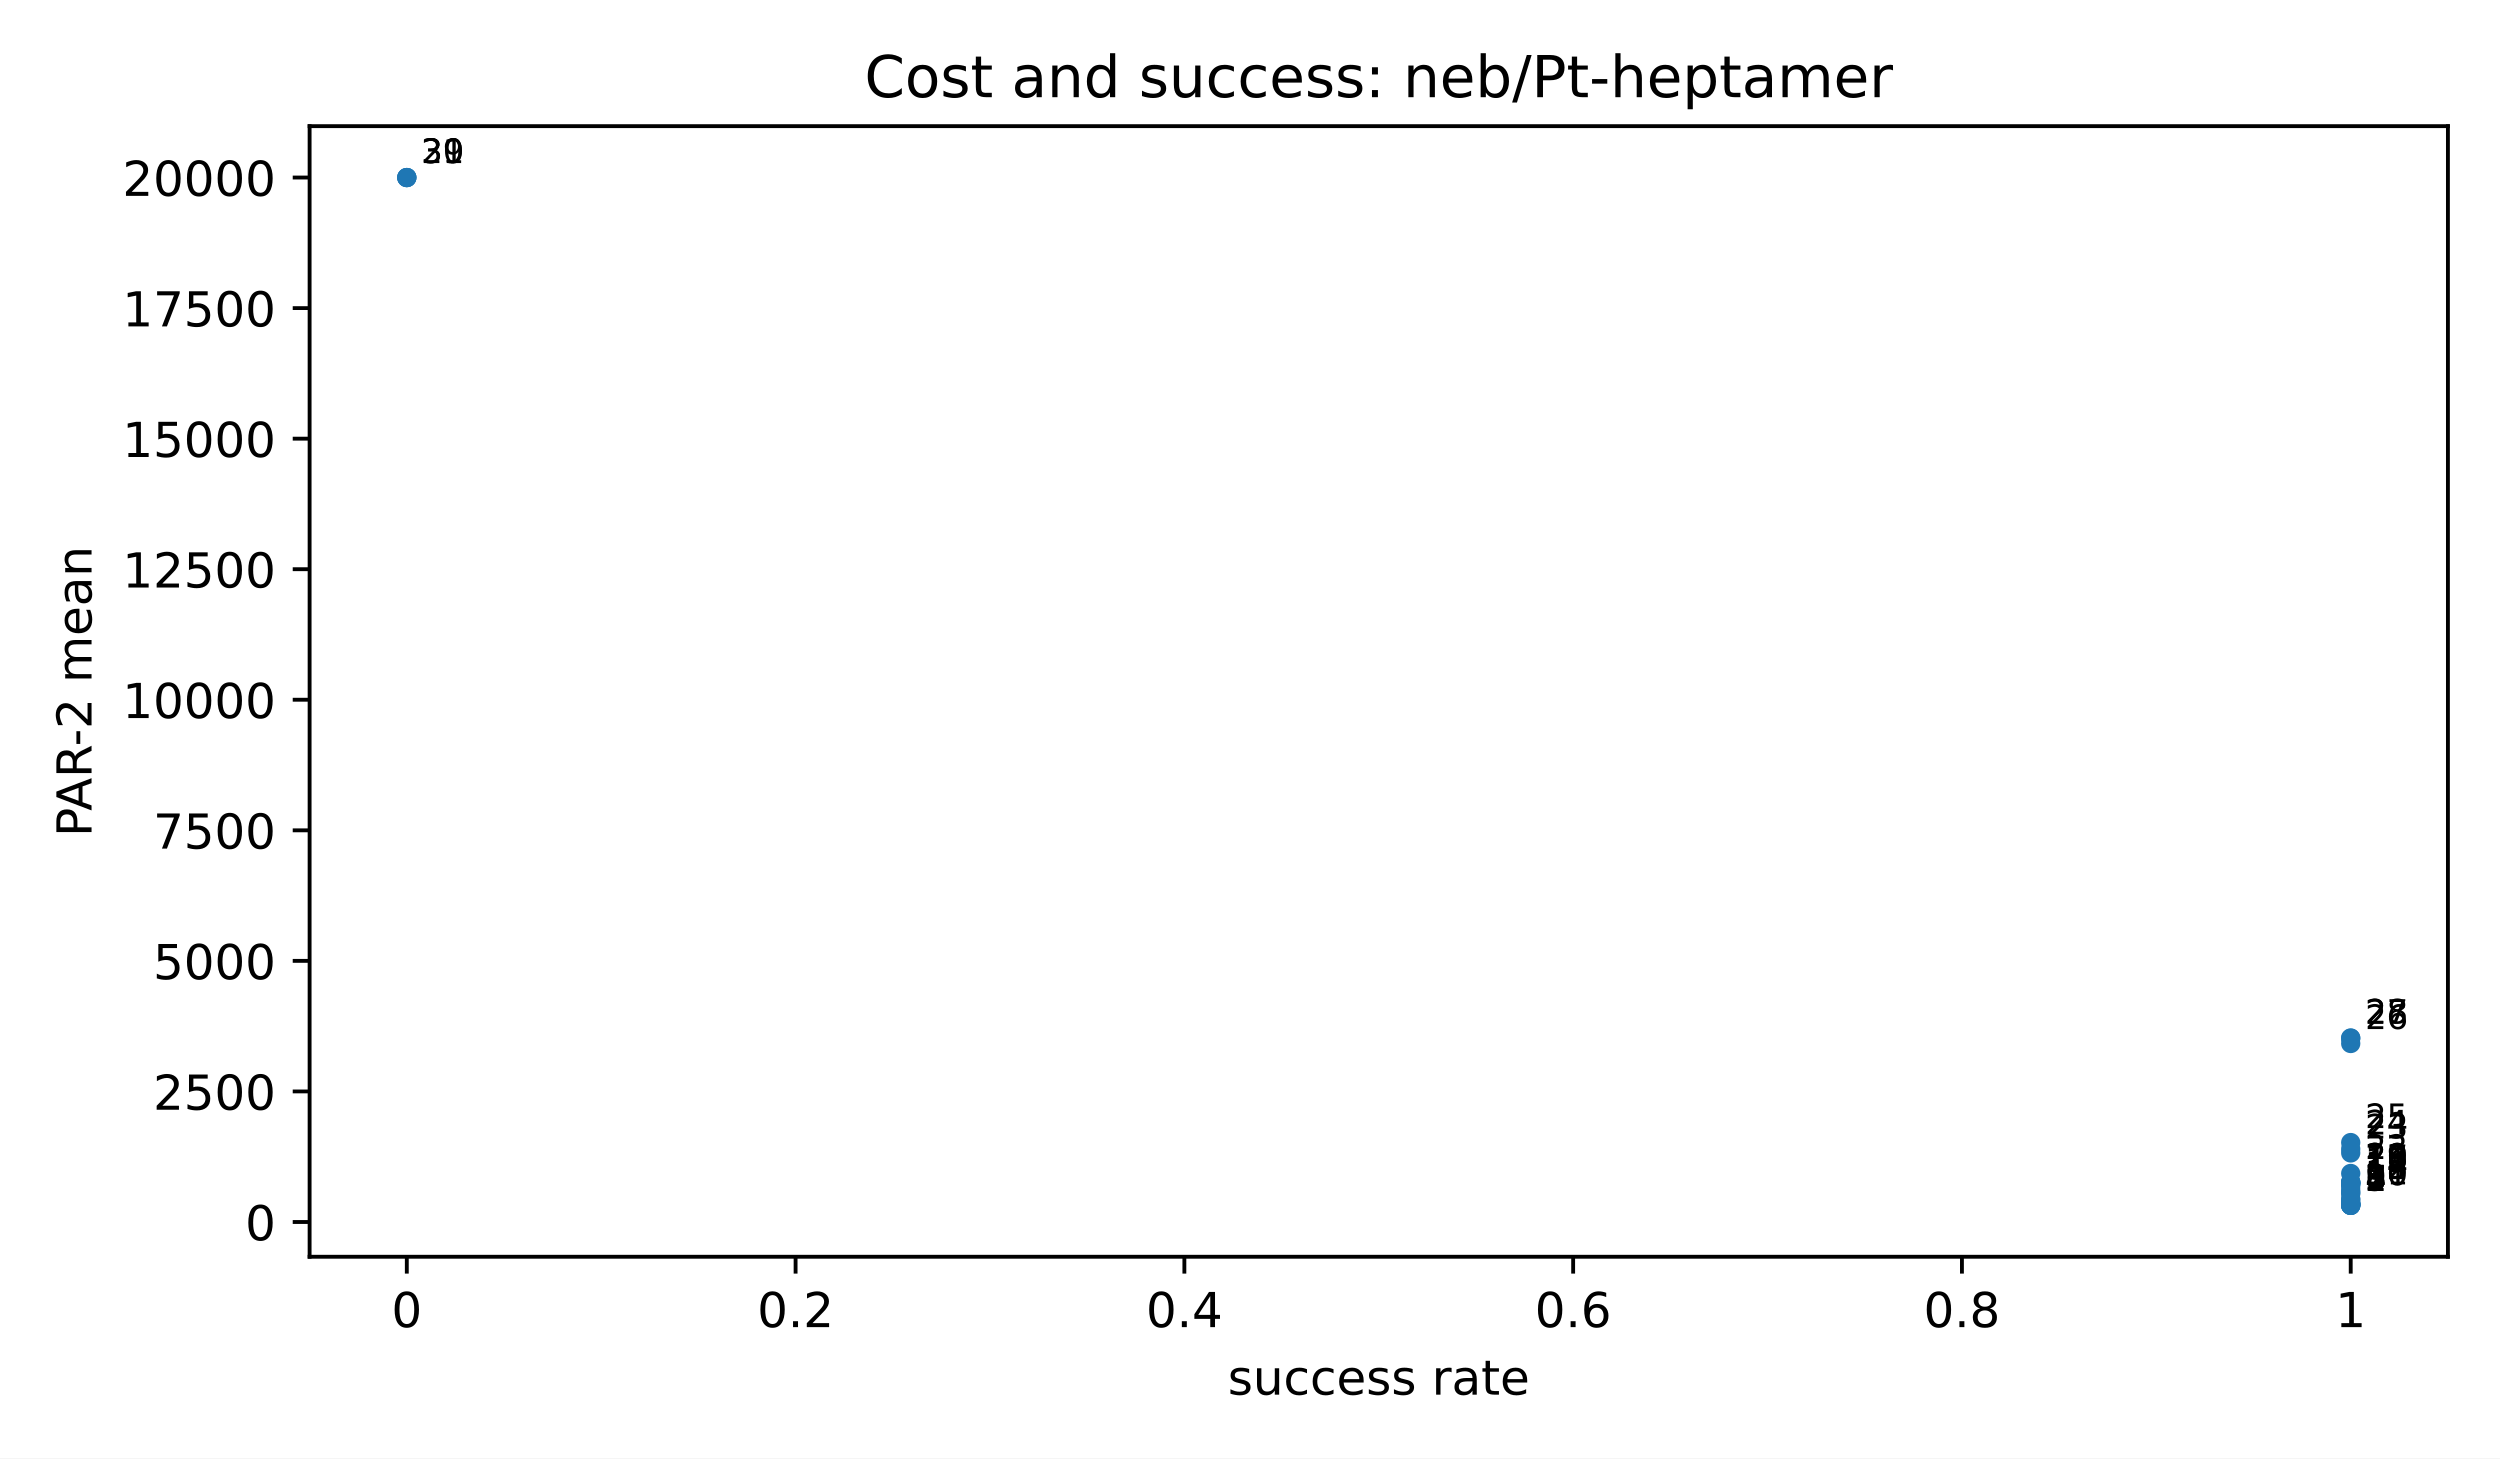
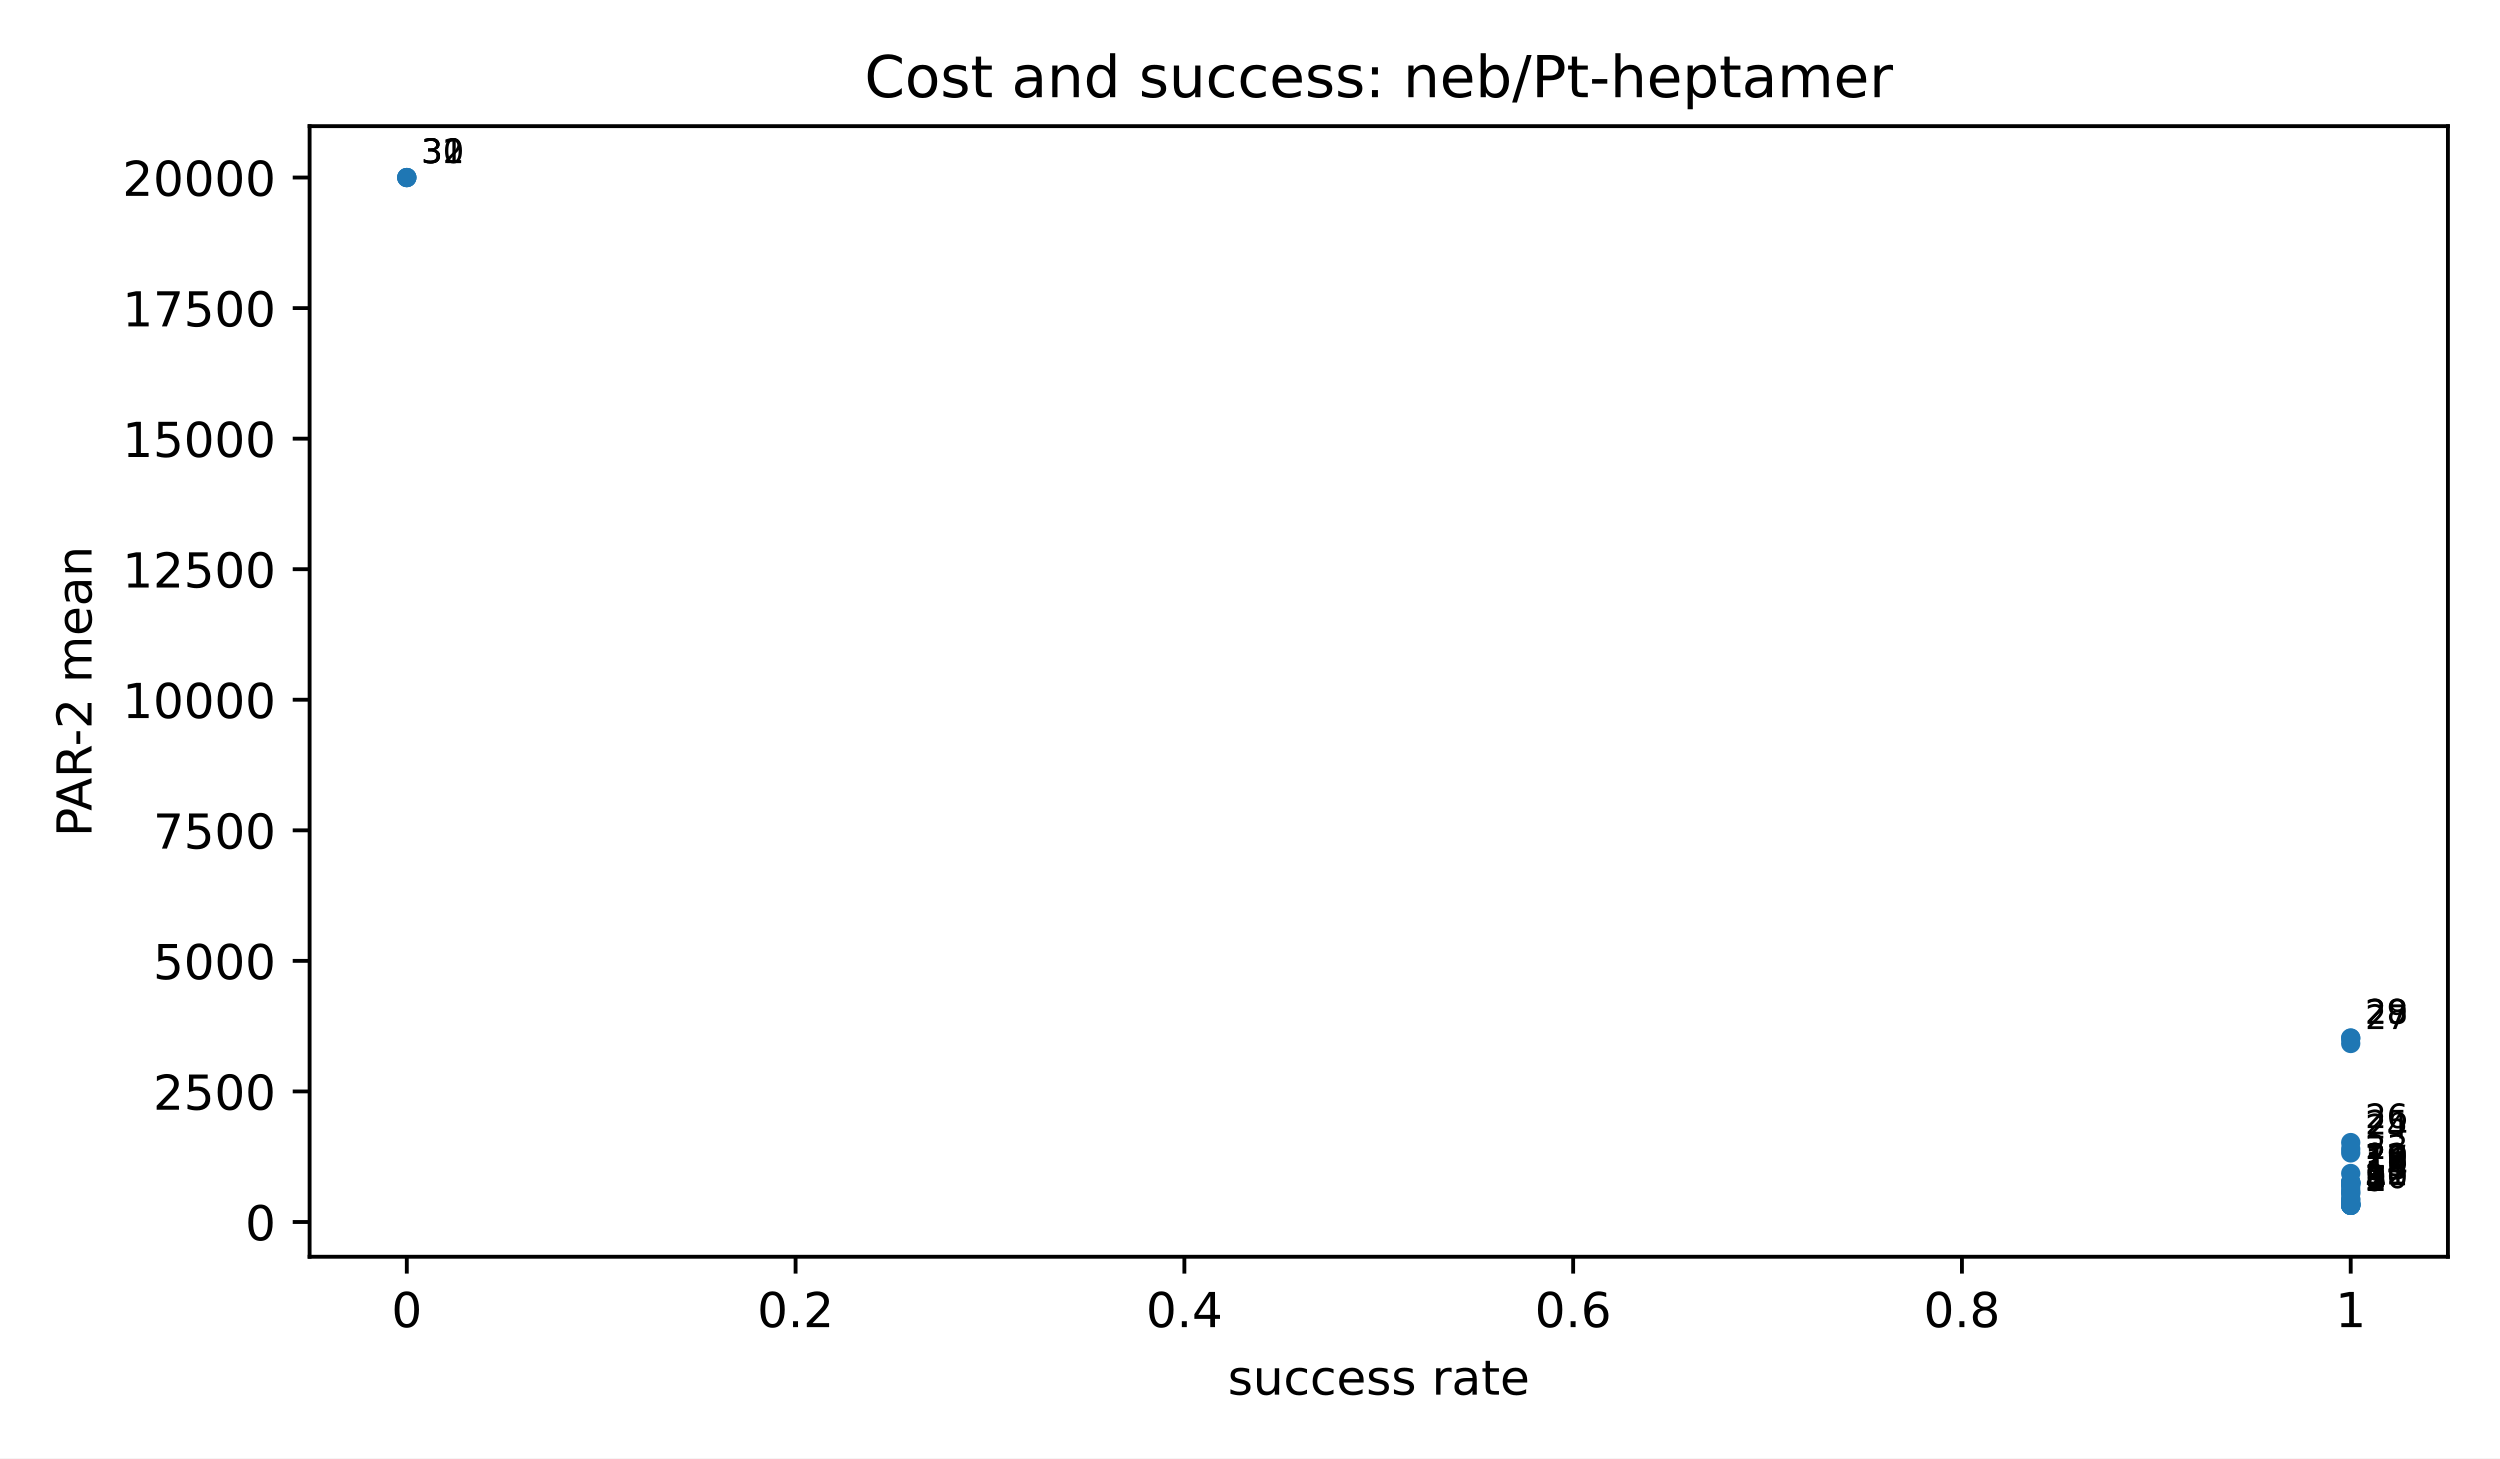
<svg xmlns="http://www.w3.org/2000/svg" xmlns:xlink="http://www.w3.org/1999/xlink" width="518.4pt" height="302.4pt" viewBox="0 0 518.4 302.4" version="1.1">
  <defs>
    <style type="text/css">*{stroke-linejoin: round; stroke-linecap: butt}</style>
  </defs>
  <g id="figure_1">
    <g id="patch_1">
      <path d="M 0 302.4  L 518.4 302.4  L 518.4 0  L 0 0  z " style="fill: #ffffff" />
    </g>
    <g id="axes_1">
      <g id="patch_2">
        <path d="M 64.2 260.6  L 507.6 260.6  L 507.6 26.16  L 64.2 26.16  z " style="fill: #ffffff" />
      </g>
      <g id="PathCollection_1">
        <defs>
          <path id="m2d8934182f" d="M 0 2  C 0.53 2 1.039 1.789 1.414 1.414  C 1.789 1.039 2 0.53 2 0  C 2 -0.53 1.789 -1.039 1.414 -1.414  C 1.039 -1.789 0.53 -2 0 -2  C -0.53 -2 -1.039 -1.789 -1.414 -1.414  C -1.789 -1.039 -2 -0.53 -2 0  C -2 0.53 -1.789 1.039 -1.414 1.414  C -1.039 1.789 -0.53 2 0 2  z " />
        </defs>
        <g clip-path="url(#p3300185fd4)">
          <use xlink:href="#m2d8934182f" x="487.445" y="249.944" style="fill: #1f77b4" />
          <use xlink:href="#m2d8934182f" x="487.445" y="249.937" style="fill: #1f77b4" />
          <use xlink:href="#m2d8934182f" x="487.445" y="249.937" style="fill: #1f77b4" />
+           <use xlink:href="#m2d8934182f" x="487.445" y="249.93" style="fill: #1f77b4" />
          <use xlink:href="#m2d8934182f" x="487.445" y="249.93" style="fill: #1f77b4" />
          <use xlink:href="#m2d8934182f" x="487.445" y="249.744" style="fill: #1f77b4" />
          <use xlink:href="#m2d8934182f" x="487.445" y="249.744" style="fill: #1f77b4" />
          <use xlink:href="#m2d8934182f" x="487.445" y="249.649" style="fill: #1f77b4" />
          <use xlink:href="#m2d8934182f" x="487.445" y="249.522" style="fill: #1f77b4" />
          <use xlink:href="#m2d8934182f" x="487.445" y="249.377" style="fill: #1f77b4" />
          <use xlink:href="#m2d8934182f" x="487.445" y="248.784" style="fill: #1f77b4" />
          <use xlink:href="#m2d8934182f" x="487.445" y="248.598" style="fill: #1f77b4" />
          <use xlink:href="#m2d8934182f" x="487.445" y="247.505" style="fill: #1f77b4" />
          <use xlink:href="#m2d8934182f" x="487.445" y="247.311" style="fill: #1f77b4" />
          <use xlink:href="#m2d8934182f" x="487.445" y="246.818" style="fill: #1f77b4" />
          <use xlink:href="#m2d8934182f" x="487.445" y="246.039" style="fill: #1f77b4" />
          <use xlink:href="#m2d8934182f" x="487.445" y="245.459" style="fill: #1f77b4" />
          <use xlink:href="#m2d8934182f" x="487.445" y="245.426" style="fill: #1f77b4" />
          <use xlink:href="#m2d8934182f" x="487.445" y="245.412" style="fill: #1f77b4" />
          <use xlink:href="#m2d8934182f" x="487.445" y="245.164" style="fill: #1f77b4" />
          <use xlink:href="#m2d8934182f" x="487.445" y="245.152" style="fill: #1f77b4" />
          <use xlink:href="#m2d8934182f" x="487.445" y="245.132" style="fill: #1f77b4" />
          <use xlink:href="#m2d8934182f" x="487.445" y="243.326" style="fill: #1f77b4" />
          <use xlink:href="#m2d8934182f" x="487.445" y="239.075" style="fill: #1f77b4" />
          <use xlink:href="#m2d8934182f" x="487.445" y="238.247" style="fill: #1f77b4" />
          <use xlink:href="#m2d8934182f" x="487.445" y="236.918" style="fill: #1f77b4" />
          <use xlink:href="#m2d8934182f" x="487.445" y="216.381" style="fill: #1f77b4" />
          <use xlink:href="#m2d8934182f" x="487.445" y="215.298" style="fill: #1f77b4" />
          <use xlink:href="#m2d8934182f" x="487.445" y="215.232" style="fill: #1f77b4" />
          <use xlink:href="#m2d8934182f" x="84.355" y="36.816" style="fill: #1f77b4" />
          <use xlink:href="#m2d8934182f" x="84.355" y="36.816" style="fill: #1f77b4" />
          <use xlink:href="#m2d8934182f" x="84.355" y="36.816" style="fill: #1f77b4" />
        </g>
      </g>
      <g id="matplotlib.axis_1">
        <g id="xtick_1">
          <g id="line2d_1">
            <defs>
              <path id="m8ea4d47d77" d="M 0 0  L 0 3.5  " style="stroke: #000000; stroke-width: 0.8" />
            </defs>
            <g>
              <use xlink:href="#m8ea4d47d77" x="84.355" y="260.6" style="stroke: #000000; stroke-width: 0.8" />
            </g>
          </g>
          <g id="text_1">
            <text style="font-size: 10px; font-family: 'DejaVu Sans', 'Bitstream Vera Sans', 'Computer Modern Sans Serif', 'Lucida Grande', 'Verdana', 'Geneva', 'Lucid', 'Arial', 'Helvetica', 'Avant Garde', sans-serif; text-anchor: middle" x="84.355" y="275.198" transform="rotate(-0 84.35455 275.1977)">0</text>
          </g>
        </g>
        <g id="xtick_2">
          <g id="line2d_2">
            <g>
              <use xlink:href="#m8ea4d47d77" x="164.973" y="260.6" style="stroke: #000000; stroke-width: 0.8" />
            </g>
          </g>
          <g id="text_2">
            <text style="font-size: 10px; font-family: 'DejaVu Sans', 'Bitstream Vera Sans', 'Computer Modern Sans Serif', 'Lucida Grande', 'Verdana', 'Geneva', 'Lucid', 'Arial', 'Helvetica', 'Avant Garde', sans-serif; text-anchor: middle" x="164.973" y="275.198" transform="rotate(-0 164.9727 275.1977)">0.2</text>
          </g>
        </g>
        <g id="xtick_3">
          <g id="line2d_3">
            <g>
              <use xlink:href="#m8ea4d47d77" x="245.591" y="260.6" style="stroke: #000000; stroke-width: 0.8" />
            </g>
          </g>
          <g id="text_3">
            <text style="font-size: 10px; font-family: 'DejaVu Sans', 'Bitstream Vera Sans', 'Computer Modern Sans Serif', 'Lucida Grande', 'Verdana', 'Geneva', 'Lucid', 'Arial', 'Helvetica', 'Avant Garde', sans-serif; text-anchor: middle" x="245.591" y="275.198" transform="rotate(-0 245.5909 275.1977)">0.4</text>
          </g>
        </g>
        <g id="xtick_4">
          <g id="line2d_4">
            <g>
              <use xlink:href="#m8ea4d47d77" x="326.209" y="260.6" style="stroke: #000000; stroke-width: 0.8" />
            </g>
          </g>
          <g id="text_4">
            <text style="font-size: 10px; font-family: 'DejaVu Sans', 'Bitstream Vera Sans', 'Computer Modern Sans Serif', 'Lucida Grande', 'Verdana', 'Geneva', 'Lucid', 'Arial', 'Helvetica', 'Avant Garde', sans-serif; text-anchor: middle" x="326.209" y="275.198" transform="rotate(-0 326.2091 275.1977)">0.6</text>
          </g>
        </g>
        <g id="xtick_5">
          <g id="line2d_5">
            <g>
              <use xlink:href="#m8ea4d47d77" x="406.827" y="260.6" style="stroke: #000000; stroke-width: 0.8" />
            </g>
          </g>
          <g id="text_5">
            <text style="font-size: 10px; font-family: 'DejaVu Sans', 'Bitstream Vera Sans', 'Computer Modern Sans Serif', 'Lucida Grande', 'Verdana', 'Geneva', 'Lucid', 'Arial', 'Helvetica', 'Avant Garde', sans-serif; text-anchor: middle" x="406.827" y="275.198" transform="rotate(-0 406.8273 275.1977)">0.8</text>
          </g>
        </g>
        <g id="xtick_6">
          <g id="line2d_6">
            <g>
              <use xlink:href="#m8ea4d47d77" x="487.445" y="260.6" style="stroke: #000000; stroke-width: 0.8" />
            </g>
          </g>
          <g id="text_6">
            <text style="font-size: 10px; font-family: 'DejaVu Sans', 'Bitstream Vera Sans', 'Computer Modern Sans Serif', 'Lucida Grande', 'Verdana', 'Geneva', 'Lucid', 'Arial', 'Helvetica', 'Avant Garde', sans-serif; text-anchor: middle" x="487.445" y="275.198" transform="rotate(-0 487.4455 275.1977)">1</text>
          </g>
        </g>
        <g id="text_7">
          <text style="font-size: 10px; font-family: 'DejaVu Sans', 'Bitstream Vera Sans', 'Computer Modern Sans Serif', 'Lucida Grande', 'Verdana', 'Geneva', 'Lucid', 'Arial', 'Helvetica', 'Avant Garde', sans-serif; text-anchor: middle" x="285.9" y="289.198" transform="rotate(-0 285.9 289.1977)">success rate</text>
        </g>
      </g>
      <g id="matplotlib.axis_2">
        <g id="ytick_1">
          <g id="line2d_7">
            <defs>
              <path id="md659df78fa" d="M 0 0  L -3.5 0  " style="stroke: #000000; stroke-width: 0.8" />
            </defs>
            <g>
              <use xlink:href="#md659df78fa" x="64.2" y="253.39" style="stroke: #000000; stroke-width: 0.8" />
            </g>
          </g>
          <g id="text_8">
            <text style="font-size: 10px; font-family: 'DejaVu Sans', 'Bitstream Vera Sans', 'Computer Modern Sans Serif', 'Lucida Grande', 'Verdana', 'Geneva', 'Lucid', 'Arial', 'Helvetica', 'Avant Garde', sans-serif; text-anchor: end" x="57.2" y="257.189" transform="rotate(-0 57.2 257.1893)">0</text>
          </g>
        </g>
        <g id="ytick_2">
          <g id="line2d_8">
            <g>
              <use xlink:href="#md659df78fa" x="64.2" y="226.319" style="stroke: #000000; stroke-width: 0.8" />
            </g>
          </g>
          <g id="text_9">
            <text style="font-size: 10px; font-family: 'DejaVu Sans', 'Bitstream Vera Sans', 'Computer Modern Sans Serif', 'Lucida Grande', 'Verdana', 'Geneva', 'Lucid', 'Arial', 'Helvetica', 'Avant Garde', sans-serif; text-anchor: end" x="57.2" y="230.118" transform="rotate(-0 57.2 230.1176)">2500</text>
          </g>
        </g>
        <g id="ytick_3">
          <g id="line2d_9">
            <g>
              <use xlink:href="#md659df78fa" x="64.2" y="199.247" style="stroke: #000000; stroke-width: 0.8" />
            </g>
          </g>
          <g id="text_10">
            <text style="font-size: 10px; font-family: 'DejaVu Sans', 'Bitstream Vera Sans', 'Computer Modern Sans Serif', 'Lucida Grande', 'Verdana', 'Geneva', 'Lucid', 'Arial', 'Helvetica', 'Avant Garde', sans-serif; text-anchor: end" x="57.2" y="203.046" transform="rotate(-0 57.2 203.0458)">5000</text>
          </g>
        </g>
        <g id="ytick_4">
          <g id="line2d_10">
            <g>
              <use xlink:href="#md659df78fa" x="64.2" y="172.175" style="stroke: #000000; stroke-width: 0.8" />
            </g>
          </g>
          <g id="text_11">
            <text style="font-size: 10px; font-family: 'DejaVu Sans', 'Bitstream Vera Sans', 'Computer Modern Sans Serif', 'Lucida Grande', 'Verdana', 'Geneva', 'Lucid', 'Arial', 'Helvetica', 'Avant Garde', sans-serif; text-anchor: end" x="57.2" y="175.974" transform="rotate(-0 57.2 175.974)">7500</text>
          </g>
        </g>
        <g id="ytick_5">
          <g id="line2d_11">
            <g>
              <use xlink:href="#md659df78fa" x="64.2" y="145.103" style="stroke: #000000; stroke-width: 0.8" />
            </g>
          </g>
          <g id="text_12">
            <text style="font-size: 10px; font-family: 'DejaVu Sans', 'Bitstream Vera Sans', 'Computer Modern Sans Serif', 'Lucida Grande', 'Verdana', 'Geneva', 'Lucid', 'Arial', 'Helvetica', 'Avant Garde', sans-serif; text-anchor: end" x="57.2" y="148.902" transform="rotate(-0 57.2 148.9023)">10000</text>
          </g>
        </g>
        <g id="ytick_6">
          <g id="line2d_12">
            <g>
              <use xlink:href="#md659df78fa" x="64.2" y="118.032" style="stroke: #000000; stroke-width: 0.8" />
            </g>
          </g>
          <g id="text_13">
            <text style="font-size: 10px; font-family: 'DejaVu Sans', 'Bitstream Vera Sans', 'Computer Modern Sans Serif', 'Lucida Grande', 'Verdana', 'Geneva', 'Lucid', 'Arial', 'Helvetica', 'Avant Garde', sans-serif; text-anchor: end" x="57.2" y="121.83" transform="rotate(-0 57.2 121.8305)">12500</text>
          </g>
        </g>
        <g id="ytick_7">
          <g id="line2d_13">
            <g>
              <use xlink:href="#md659df78fa" x="64.2" y="90.96" style="stroke: #000000; stroke-width: 0.8" />
            </g>
          </g>
          <g id="text_14">
            <text style="font-size: 10px; font-family: 'DejaVu Sans', 'Bitstream Vera Sans', 'Computer Modern Sans Serif', 'Lucida Grande', 'Verdana', 'Geneva', 'Lucid', 'Arial', 'Helvetica', 'Avant Garde', sans-serif; text-anchor: end" x="57.2" y="94.759" transform="rotate(-0 57.2 94.75872)">15000</text>
          </g>
        </g>
        <g id="ytick_8">
          <g id="line2d_14">
            <g>
              <use xlink:href="#md659df78fa" x="64.2" y="63.888" style="stroke: #000000; stroke-width: 0.8" />
            </g>
          </g>
          <g id="text_15">
            <text style="font-size: 10px; font-family: 'DejaVu Sans', 'Bitstream Vera Sans', 'Computer Modern Sans Serif', 'Lucida Grande', 'Verdana', 'Geneva', 'Lucid', 'Arial', 'Helvetica', 'Avant Garde', sans-serif; text-anchor: end" x="57.2" y="67.687" transform="rotate(-0 57.2 67.68696)">17500</text>
          </g>
        </g>
        <g id="ytick_9">
          <g id="line2d_15">
            <g>
              <use xlink:href="#md659df78fa" x="64.2" y="36.816" style="stroke: #000000; stroke-width: 0.8" />
            </g>
          </g>
          <g id="text_16">
            <text style="font-size: 10px; font-family: 'DejaVu Sans', 'Bitstream Vera Sans', 'Computer Modern Sans Serif', 'Lucida Grande', 'Verdana', 'Geneva', 'Lucid', 'Arial', 'Helvetica', 'Avant Garde', sans-serif; text-anchor: end" x="57.2" y="40.615" transform="rotate(-0 57.2 40.61519)">20000</text>
          </g>
        </g>
        <g id="text_17">
          <text style="font-size: 10px; font-family: 'DejaVu Sans', 'Bitstream Vera Sans', 'Computer Modern Sans Serif', 'Lucida Grande', 'Verdana', 'Geneva', 'Lucid', 'Arial', 'Helvetica', 'Avant Garde', sans-serif; text-anchor: middle" x="18.985" y="143.38" transform="rotate(-90 18.98516 143.38)">PAR-2 mean</text>
        </g>
      </g>
      <g id="patch_3">
        <path d="M 64.2 260.6  L 64.2 26.16  " style="fill: none; stroke: #000000; stroke-width: 0.8; stroke-linejoin: miter; stroke-linecap: square" />
      </g>
      <g id="patch_4">
        <path d="M 507.6 260.6  L 507.6 26.16  " style="fill: none; stroke: #000000; stroke-width: 0.8; stroke-linejoin: miter; stroke-linecap: square" />
      </g>
      <g id="patch_5">
        <path d="M 64.2 260.6  L 507.6 260.6  " style="fill: none; stroke: #000000; stroke-width: 0.8; stroke-linejoin: miter; stroke-linecap: square" />
      </g>
      <g id="patch_6">
        <path d="M 64.2 26.16  L 507.6 26.16  " style="fill: none; stroke: #000000; stroke-width: 0.8; stroke-linejoin: miter; stroke-linecap: square" />
      </g>
      <g id="text_18">
        <text style="font-size: 7px; font-family: 'DejaVu Sans', 'Bitstream Vera Sans', 'Computer Modern Sans Serif', 'Lucida Grande', 'Verdana', 'Geneva', 'Lucid', 'Arial', 'Helvetica', 'Avant Garde', sans-serif; text-anchor: start" x="490.445" y="246.944" transform="rotate(-0 490.4455 246.9436)">1</text>
      </g>
      <g id="text_19">
        <text style="font-size: 7px; font-family: 'DejaVu Sans', 'Bitstream Vera Sans', 'Computer Modern Sans Serif', 'Lucida Grande', 'Verdana', 'Geneva', 'Lucid', 'Arial', 'Helvetica', 'Avant Garde', sans-serif; text-anchor: start" x="490.445" y="246.937" transform="rotate(-0 490.4455 246.937)">2</text>
      </g>
      <g id="text_20">
        <text style="font-size: 7px; font-family: 'DejaVu Sans', 'Bitstream Vera Sans', 'Computer Modern Sans Serif', 'Lucida Grande', 'Verdana', 'Geneva', 'Lucid', 'Arial', 'Helvetica', 'Avant Garde', sans-serif; text-anchor: start" x="490.445" y="246.937" transform="rotate(-0 490.4455 246.937)">3</text>
      </g>
      <g id="text_21">
        <text style="font-size: 7px; font-family: 'DejaVu Sans', 'Bitstream Vera Sans', 'Computer Modern Sans Serif', 'Lucida Grande', 'Verdana', 'Geneva', 'Lucid', 'Arial', 'Helvetica', 'Avant Garde', sans-serif; text-anchor: start" x="490.445" y="246.93" transform="rotate(-0 490.4455 246.9303)">4</text>
      </g>
      <g id="text_22">
-         <text style="font-size: 7px; font-family: 'DejaVu Sans', 'Bitstream Vera Sans', 'Computer Modern Sans Serif', 'Lucida Grande', 'Verdana', 'Geneva', 'Lucid', 'Arial', 'Helvetica', 'Avant Garde', sans-serif; text-anchor: start" x="490.445" y="246.744" transform="rotate(-0 490.4455 246.7437)">5</text>
+         <text style="font-size: 7px; font-family: 'DejaVu Sans', 'Bitstream Vera Sans', 'Computer Modern Sans Serif', 'Lucida Grande', 'Verdana', 'Geneva', 'Lucid', 'Arial', 'Helvetica', 'Avant Garde', sans-serif; text-anchor: start" x="490.445" y="246.93" transform="rotate(-0 490.4455 246.9303)">5</text>
      </g>
      <g id="text_23">
        <text style="font-size: 7px; font-family: 'DejaVu Sans', 'Bitstream Vera Sans', 'Computer Modern Sans Serif', 'Lucida Grande', 'Verdana', 'Geneva', 'Lucid', 'Arial', 'Helvetica', 'Avant Garde', sans-serif; text-anchor: start" x="490.445" y="246.744" transform="rotate(-0 490.4455 246.7437)">6</text>
      </g>
      <g id="text_24">
-         <text style="font-size: 7px; font-family: 'DejaVu Sans', 'Bitstream Vera Sans', 'Computer Modern Sans Serif', 'Lucida Grande', 'Verdana', 'Geneva', 'Lucid', 'Arial', 'Helvetica', 'Avant Garde', sans-serif; text-anchor: start" x="490.445" y="246.649" transform="rotate(-0 490.4455 246.6488)">7</text>
+         <text style="font-size: 7px; font-family: 'DejaVu Sans', 'Bitstream Vera Sans', 'Computer Modern Sans Serif', 'Lucida Grande', 'Verdana', 'Geneva', 'Lucid', 'Arial', 'Helvetica', 'Avant Garde', sans-serif; text-anchor: start" x="490.445" y="246.744" transform="rotate(-0 490.4455 246.7437)">7</text>
      </g>
      <g id="text_25">
-         <text style="font-size: 7px; font-family: 'DejaVu Sans', 'Bitstream Vera Sans', 'Computer Modern Sans Serif', 'Lucida Grande', 'Verdana', 'Geneva', 'Lucid', 'Arial', 'Helvetica', 'Avant Garde', sans-serif; text-anchor: start" x="490.445" y="246.522" transform="rotate(-0 490.4455 246.5222)">8</text>
+         <text style="font-size: 7px; font-family: 'DejaVu Sans', 'Bitstream Vera Sans', 'Computer Modern Sans Serif', 'Lucida Grande', 'Verdana', 'Geneva', 'Lucid', 'Arial', 'Helvetica', 'Avant Garde', sans-serif; text-anchor: start" x="490.445" y="246.649" transform="rotate(-0 490.4455 246.6488)">8</text>
      </g>
      <g id="text_26">
-         <text style="font-size: 7px; font-family: 'DejaVu Sans', 'Bitstream Vera Sans', 'Computer Modern Sans Serif', 'Lucida Grande', 'Verdana', 'Geneva', 'Lucid', 'Arial', 'Helvetica', 'Avant Garde', sans-serif; text-anchor: start" x="490.445" y="246.377" transform="rotate(-0 490.4455 246.3772)">9</text>
+         <text style="font-size: 7px; font-family: 'DejaVu Sans', 'Bitstream Vera Sans', 'Computer Modern Sans Serif', 'Lucida Grande', 'Verdana', 'Geneva', 'Lucid', 'Arial', 'Helvetica', 'Avant Garde', sans-serif; text-anchor: start" x="490.445" y="246.522" transform="rotate(-0 490.4455 246.5222)">9</text>
      </g>
      <g id="text_27">
-         <text style="font-size: 7px; font-family: 'DejaVu Sans', 'Bitstream Vera Sans', 'Computer Modern Sans Serif', 'Lucida Grande', 'Verdana', 'Geneva', 'Lucid', 'Arial', 'Helvetica', 'Avant Garde', sans-serif; text-anchor: start" x="490.445" y="245.784" transform="rotate(-0 490.4455 245.7841)">10</text>
+         <text style="font-size: 7px; font-family: 'DejaVu Sans', 'Bitstream Vera Sans', 'Computer Modern Sans Serif', 'Lucida Grande', 'Verdana', 'Geneva', 'Lucid', 'Arial', 'Helvetica', 'Avant Garde', sans-serif; text-anchor: start" x="490.445" y="246.377" transform="rotate(-0 490.4455 246.3772)">10</text>
      </g>
      <g id="text_28">
-         <text style="font-size: 7px; font-family: 'DejaVu Sans', 'Bitstream Vera Sans', 'Computer Modern Sans Serif', 'Lucida Grande', 'Verdana', 'Geneva', 'Lucid', 'Arial', 'Helvetica', 'Avant Garde', sans-serif; text-anchor: start" x="490.445" y="245.598" transform="rotate(-0 490.4455 245.5975)">11</text>
+         <text style="font-size: 7px; font-family: 'DejaVu Sans', 'Bitstream Vera Sans', 'Computer Modern Sans Serif', 'Lucida Grande', 'Verdana', 'Geneva', 'Lucid', 'Arial', 'Helvetica', 'Avant Garde', sans-serif; text-anchor: start" x="490.445" y="245.784" transform="rotate(-0 490.4455 245.7841)">11</text>
      </g>
      <g id="text_29">
-         <text style="font-size: 7px; font-family: 'DejaVu Sans', 'Bitstream Vera Sans', 'Computer Modern Sans Serif', 'Lucida Grande', 'Verdana', 'Geneva', 'Lucid', 'Arial', 'Helvetica', 'Avant Garde', sans-serif; text-anchor: start" x="490.445" y="244.505" transform="rotate(-0 490.4455 244.5047)">12</text>
+         <text style="font-size: 7px; font-family: 'DejaVu Sans', 'Bitstream Vera Sans', 'Computer Modern Sans Serif', 'Lucida Grande', 'Verdana', 'Geneva', 'Lucid', 'Arial', 'Helvetica', 'Avant Garde', sans-serif; text-anchor: start" x="490.445" y="245.598" transform="rotate(-0 490.4455 245.5975)">12</text>
      </g>
      <g id="text_30">
-         <text style="font-size: 7px; font-family: 'DejaVu Sans', 'Bitstream Vera Sans', 'Computer Modern Sans Serif', 'Lucida Grande', 'Verdana', 'Geneva', 'Lucid', 'Arial', 'Helvetica', 'Avant Garde', sans-serif; text-anchor: start" x="490.445" y="244.311" transform="rotate(-0 490.4455 244.3106)">13</text>
+         <text style="font-size: 7px; font-family: 'DejaVu Sans', 'Bitstream Vera Sans', 'Computer Modern Sans Serif', 'Lucida Grande', 'Verdana', 'Geneva', 'Lucid', 'Arial', 'Helvetica', 'Avant Garde', sans-serif; text-anchor: start" x="490.445" y="244.505" transform="rotate(-0 490.4455 244.5047)">13</text>
      </g>
      <g id="text_31">
-         <text style="font-size: 7px; font-family: 'DejaVu Sans', 'Bitstream Vera Sans', 'Computer Modern Sans Serif', 'Lucida Grande', 'Verdana', 'Geneva', 'Lucid', 'Arial', 'Helvetica', 'Avant Garde', sans-serif; text-anchor: start" x="490.445" y="243.818" transform="rotate(-0 490.4455 243.8183)">14</text>
+         <text style="font-size: 7px; font-family: 'DejaVu Sans', 'Bitstream Vera Sans', 'Computer Modern Sans Serif', 'Lucida Grande', 'Verdana', 'Geneva', 'Lucid', 'Arial', 'Helvetica', 'Avant Garde', sans-serif; text-anchor: start" x="490.445" y="244.311" transform="rotate(-0 490.4455 244.3106)">14</text>
      </g>
      <g id="text_32">
-         <text style="font-size: 7px; font-family: 'DejaVu Sans', 'Bitstream Vera Sans', 'Computer Modern Sans Serif', 'Lucida Grande', 'Verdana', 'Geneva', 'Lucid', 'Arial', 'Helvetica', 'Avant Garde', sans-serif; text-anchor: start" x="490.445" y="243.039" transform="rotate(-0 490.4455 243.0386)">15</text>
+         <text style="font-size: 7px; font-family: 'DejaVu Sans', 'Bitstream Vera Sans', 'Computer Modern Sans Serif', 'Lucida Grande', 'Verdana', 'Geneva', 'Lucid', 'Arial', 'Helvetica', 'Avant Garde', sans-serif; text-anchor: start" x="490.445" y="243.818" transform="rotate(-0 490.4455 243.8183)">15</text>
      </g>
      <g id="text_33">
-         <text style="font-size: 7px; font-family: 'DejaVu Sans', 'Bitstream Vera Sans', 'Computer Modern Sans Serif', 'Lucida Grande', 'Verdana', 'Geneva', 'Lucid', 'Arial', 'Helvetica', 'Avant Garde', sans-serif; text-anchor: start" x="490.445" y="242.459" transform="rotate(-0 490.4455 242.4589)">16</text>
+         <text style="font-size: 7px; font-family: 'DejaVu Sans', 'Bitstream Vera Sans', 'Computer Modern Sans Serif', 'Lucida Grande', 'Verdana', 'Geneva', 'Lucid', 'Arial', 'Helvetica', 'Avant Garde', sans-serif; text-anchor: start" x="490.445" y="243.039" transform="rotate(-0 490.4455 243.0386)">16</text>
      </g>
      <g id="text_34">
-         <text style="font-size: 7px; font-family: 'DejaVu Sans', 'Bitstream Vera Sans', 'Computer Modern Sans Serif', 'Lucida Grande', 'Verdana', 'Geneva', 'Lucid', 'Arial', 'Helvetica', 'Avant Garde', sans-serif; text-anchor: start" x="490.445" y="242.426" transform="rotate(-0 490.4455 242.4256)">17</text>
+         <text style="font-size: 7px; font-family: 'DejaVu Sans', 'Bitstream Vera Sans', 'Computer Modern Sans Serif', 'Lucida Grande', 'Verdana', 'Geneva', 'Lucid', 'Arial', 'Helvetica', 'Avant Garde', sans-serif; text-anchor: start" x="490.445" y="242.459" transform="rotate(-0 490.4455 242.4589)">17</text>
      </g>
      <g id="text_35">
-         <text style="font-size: 7px; font-family: 'DejaVu Sans', 'Bitstream Vera Sans', 'Computer Modern Sans Serif', 'Lucida Grande', 'Verdana', 'Geneva', 'Lucid', 'Arial', 'Helvetica', 'Avant Garde', sans-serif; text-anchor: start" x="490.445" y="242.412" transform="rotate(-0 490.4455 242.4122)">18</text>
+         <text style="font-size: 7px; font-family: 'DejaVu Sans', 'Bitstream Vera Sans', 'Computer Modern Sans Serif', 'Lucida Grande', 'Verdana', 'Geneva', 'Lucid', 'Arial', 'Helvetica', 'Avant Garde', sans-serif; text-anchor: start" x="490.445" y="242.426" transform="rotate(-0 490.4455 242.4256)">18</text>
      </g>
      <g id="text_36">
-         <text style="font-size: 7px; font-family: 'DejaVu Sans', 'Bitstream Vera Sans', 'Computer Modern Sans Serif', 'Lucida Grande', 'Verdana', 'Geneva', 'Lucid', 'Arial', 'Helvetica', 'Avant Garde', sans-serif; text-anchor: start" x="490.445" y="242.164" transform="rotate(-0 490.4455 242.164)">19</text>
+         <text style="font-size: 7px; font-family: 'DejaVu Sans', 'Bitstream Vera Sans', 'Computer Modern Sans Serif', 'Lucida Grande', 'Verdana', 'Geneva', 'Lucid', 'Arial', 'Helvetica', 'Avant Garde', sans-serif; text-anchor: start" x="490.445" y="242.412" transform="rotate(-0 490.4455 242.4122)">19</text>
      </g>
      <g id="text_37">
-         <text style="font-size: 7px; font-family: 'DejaVu Sans', 'Bitstream Vera Sans', 'Computer Modern Sans Serif', 'Lucida Grande', 'Verdana', 'Geneva', 'Lucid', 'Arial', 'Helvetica', 'Avant Garde', sans-serif; text-anchor: start" x="490.445" y="242.152" transform="rotate(-0 490.4455 242.1524)">20</text>
+         <text style="font-size: 7px; font-family: 'DejaVu Sans', 'Bitstream Vera Sans', 'Computer Modern Sans Serif', 'Lucida Grande', 'Verdana', 'Geneva', 'Lucid', 'Arial', 'Helvetica', 'Avant Garde', sans-serif; text-anchor: start" x="490.445" y="242.164" transform="rotate(-0 490.4455 242.164)">20</text>
      </g>
      <g id="text_38">
-         <text style="font-size: 7px; font-family: 'DejaVu Sans', 'Bitstream Vera Sans', 'Computer Modern Sans Serif', 'Lucida Grande', 'Verdana', 'Geneva', 'Lucid', 'Arial', 'Helvetica', 'Avant Garde', sans-serif; text-anchor: start" x="490.445" y="242.132" transform="rotate(-0 490.4455 242.1324)">21</text>
+         <text style="font-size: 7px; font-family: 'DejaVu Sans', 'Bitstream Vera Sans', 'Computer Modern Sans Serif', 'Lucida Grande', 'Verdana', 'Geneva', 'Lucid', 'Arial', 'Helvetica', 'Avant Garde', sans-serif; text-anchor: start" x="490.445" y="242.152" transform="rotate(-0 490.4455 242.1524)">21</text>
      </g>
      <g id="text_39">
-         <text style="font-size: 7px; font-family: 'DejaVu Sans', 'Bitstream Vera Sans', 'Computer Modern Sans Serif', 'Lucida Grande', 'Verdana', 'Geneva', 'Lucid', 'Arial', 'Helvetica', 'Avant Garde', sans-serif; text-anchor: start" x="490.445" y="240.326" transform="rotate(-0 490.4455 240.3265)">22</text>
+         <text style="font-size: 7px; font-family: 'DejaVu Sans', 'Bitstream Vera Sans', 'Computer Modern Sans Serif', 'Lucida Grande', 'Verdana', 'Geneva', 'Lucid', 'Arial', 'Helvetica', 'Avant Garde', sans-serif; text-anchor: start" x="490.445" y="242.132" transform="rotate(-0 490.4455 242.1324)">22</text>
      </g>
      <g id="text_40">
-         <text style="font-size: 7px; font-family: 'DejaVu Sans', 'Bitstream Vera Sans', 'Computer Modern Sans Serif', 'Lucida Grande', 'Verdana', 'Geneva', 'Lucid', 'Arial', 'Helvetica', 'Avant Garde', sans-serif; text-anchor: start" x="490.445" y="236.075" transform="rotate(-0 490.4455 236.0749)">23</text>
+         <text style="font-size: 7px; font-family: 'DejaVu Sans', 'Bitstream Vera Sans', 'Computer Modern Sans Serif', 'Lucida Grande', 'Verdana', 'Geneva', 'Lucid', 'Arial', 'Helvetica', 'Avant Garde', sans-serif; text-anchor: start" x="490.445" y="240.326" transform="rotate(-0 490.4455 240.3265)">23</text>
      </g>
      <g id="text_41">
-         <text style="font-size: 7px; font-family: 'DejaVu Sans', 'Bitstream Vera Sans', 'Computer Modern Sans Serif', 'Lucida Grande', 'Verdana', 'Geneva', 'Lucid', 'Arial', 'Helvetica', 'Avant Garde', sans-serif; text-anchor: start" x="490.445" y="235.247" transform="rotate(-0 490.4455 235.247)">24</text>
+         <text style="font-size: 7px; font-family: 'DejaVu Sans', 'Bitstream Vera Sans', 'Computer Modern Sans Serif', 'Lucida Grande', 'Verdana', 'Geneva', 'Lucid', 'Arial', 'Helvetica', 'Avant Garde', sans-serif; text-anchor: start" x="490.445" y="236.075" transform="rotate(-0 490.4455 236.0749)">24</text>
      </g>
      <g id="text_42">
-         <text style="font-size: 7px; font-family: 'DejaVu Sans', 'Bitstream Vera Sans', 'Computer Modern Sans Serif', 'Lucida Grande', 'Verdana', 'Geneva', 'Lucid', 'Arial', 'Helvetica', 'Avant Garde', sans-serif; text-anchor: start" x="490.445" y="233.918" transform="rotate(-0 490.4455 233.9184)">25</text>
+         <text style="font-size: 7px; font-family: 'DejaVu Sans', 'Bitstream Vera Sans', 'Computer Modern Sans Serif', 'Lucida Grande', 'Verdana', 'Geneva', 'Lucid', 'Arial', 'Helvetica', 'Avant Garde', sans-serif; text-anchor: start" x="490.445" y="235.247" transform="rotate(-0 490.4455 235.247)">25</text>
      </g>
      <g id="text_43">
-         <text style="font-size: 7px; font-family: 'DejaVu Sans', 'Bitstream Vera Sans', 'Computer Modern Sans Serif', 'Lucida Grande', 'Verdana', 'Geneva', 'Lucid', 'Arial', 'Helvetica', 'Avant Garde', sans-serif; text-anchor: start" x="490.445" y="213.381" transform="rotate(-0 490.4455 213.3813)">26</text>
+         <text style="font-size: 7px; font-family: 'DejaVu Sans', 'Bitstream Vera Sans', 'Computer Modern Sans Serif', 'Lucida Grande', 'Verdana', 'Geneva', 'Lucid', 'Arial', 'Helvetica', 'Avant Garde', sans-serif; text-anchor: start" x="490.445" y="233.918" transform="rotate(-0 490.4455 233.9184)">26</text>
      </g>
      <g id="text_44">
-         <text style="font-size: 7px; font-family: 'DejaVu Sans', 'Bitstream Vera Sans', 'Computer Modern Sans Serif', 'Lucida Grande', 'Verdana', 'Geneva', 'Lucid', 'Arial', 'Helvetica', 'Avant Garde', sans-serif; text-anchor: start" x="490.445" y="212.298" transform="rotate(-0 490.4455 212.2984)">27</text>
+         <text style="font-size: 7px; font-family: 'DejaVu Sans', 'Bitstream Vera Sans', 'Computer Modern Sans Serif', 'Lucida Grande', 'Verdana', 'Geneva', 'Lucid', 'Arial', 'Helvetica', 'Avant Garde', sans-serif; text-anchor: start" x="490.445" y="213.381" transform="rotate(-0 490.4455 213.3813)">27</text>
      </g>
      <g id="text_45">
-         <text style="font-size: 7px; font-family: 'DejaVu Sans', 'Bitstream Vera Sans', 'Computer Modern Sans Serif', 'Lucida Grande', 'Verdana', 'Geneva', 'Lucid', 'Arial', 'Helvetica', 'Avant Garde', sans-serif; text-anchor: start" x="490.445" y="212.232" transform="rotate(-0 490.4455 212.2318)">28</text>
+         <text style="font-size: 7px; font-family: 'DejaVu Sans', 'Bitstream Vera Sans', 'Computer Modern Sans Serif', 'Lucida Grande', 'Verdana', 'Geneva', 'Lucid', 'Arial', 'Helvetica', 'Avant Garde', sans-serif; text-anchor: start" x="490.445" y="212.298" transform="rotate(-0 490.4455 212.2984)">28</text>
      </g>
      <g id="text_46">
-         <text style="font-size: 7px; font-family: 'DejaVu Sans', 'Bitstream Vera Sans', 'Computer Modern Sans Serif', 'Lucida Grande', 'Verdana', 'Geneva', 'Lucid', 'Arial', 'Helvetica', 'Avant Garde', sans-serif; text-anchor: start" x="87.355" y="33.816" transform="rotate(-0 87.35455 33.81636)">29</text>
+         <text style="font-size: 7px; font-family: 'DejaVu Sans', 'Bitstream Vera Sans', 'Computer Modern Sans Serif', 'Lucida Grande', 'Verdana', 'Geneva', 'Lucid', 'Arial', 'Helvetica', 'Avant Garde', sans-serif; text-anchor: start" x="490.445" y="212.232" transform="rotate(-0 490.4455 212.2318)">29</text>
      </g>
      <g id="text_47">
        <text style="font-size: 7px; font-family: 'DejaVu Sans', 'Bitstream Vera Sans', 'Computer Modern Sans Serif', 'Lucida Grande', 'Verdana', 'Geneva', 'Lucid', 'Arial', 'Helvetica', 'Avant Garde', sans-serif; text-anchor: start" x="87.355" y="33.816" transform="rotate(-0 87.35455 33.81636)">30</text>
      </g>
      <g id="text_48">
        <text style="font-size: 7px; font-family: 'DejaVu Sans', 'Bitstream Vera Sans', 'Computer Modern Sans Serif', 'Lucida Grande', 'Verdana', 'Geneva', 'Lucid', 'Arial', 'Helvetica', 'Avant Garde', sans-serif; text-anchor: start" x="87.355" y="33.816" transform="rotate(-0 87.35455 33.81636)">31</text>
      </g>
      <g id="text_49">
+         <text style="font-size: 7px; font-family: 'DejaVu Sans', 'Bitstream Vera Sans', 'Computer Modern Sans Serif', 'Lucida Grande', 'Verdana', 'Geneva', 'Lucid', 'Arial', 'Helvetica', 'Avant Garde', sans-serif; text-anchor: start" x="87.355" y="33.816" transform="rotate(-0 87.35455 33.81636)">32</text>
+       </g>
+       <g id="text_50">
        <text style="font-size: 12px; font-family: 'DejaVu Sans', 'Bitstream Vera Sans', 'Computer Modern Sans Serif', 'Lucida Grande', 'Verdana', 'Geneva', 'Lucid', 'Arial', 'Helvetica', 'Avant Garde', sans-serif; text-anchor: middle" x="285.9" y="20.16" transform="rotate(-0 285.9 20.16)">Cost and success: neb/Pt-heptamer</text>
      </g>
    </g>
  </g>
  <defs>
    <clipPath id="p3300185fd4">
      <rect x="64.2" y="26.16" width="443.4" height="234.44" />
    </clipPath>
  </defs>
</svg>
